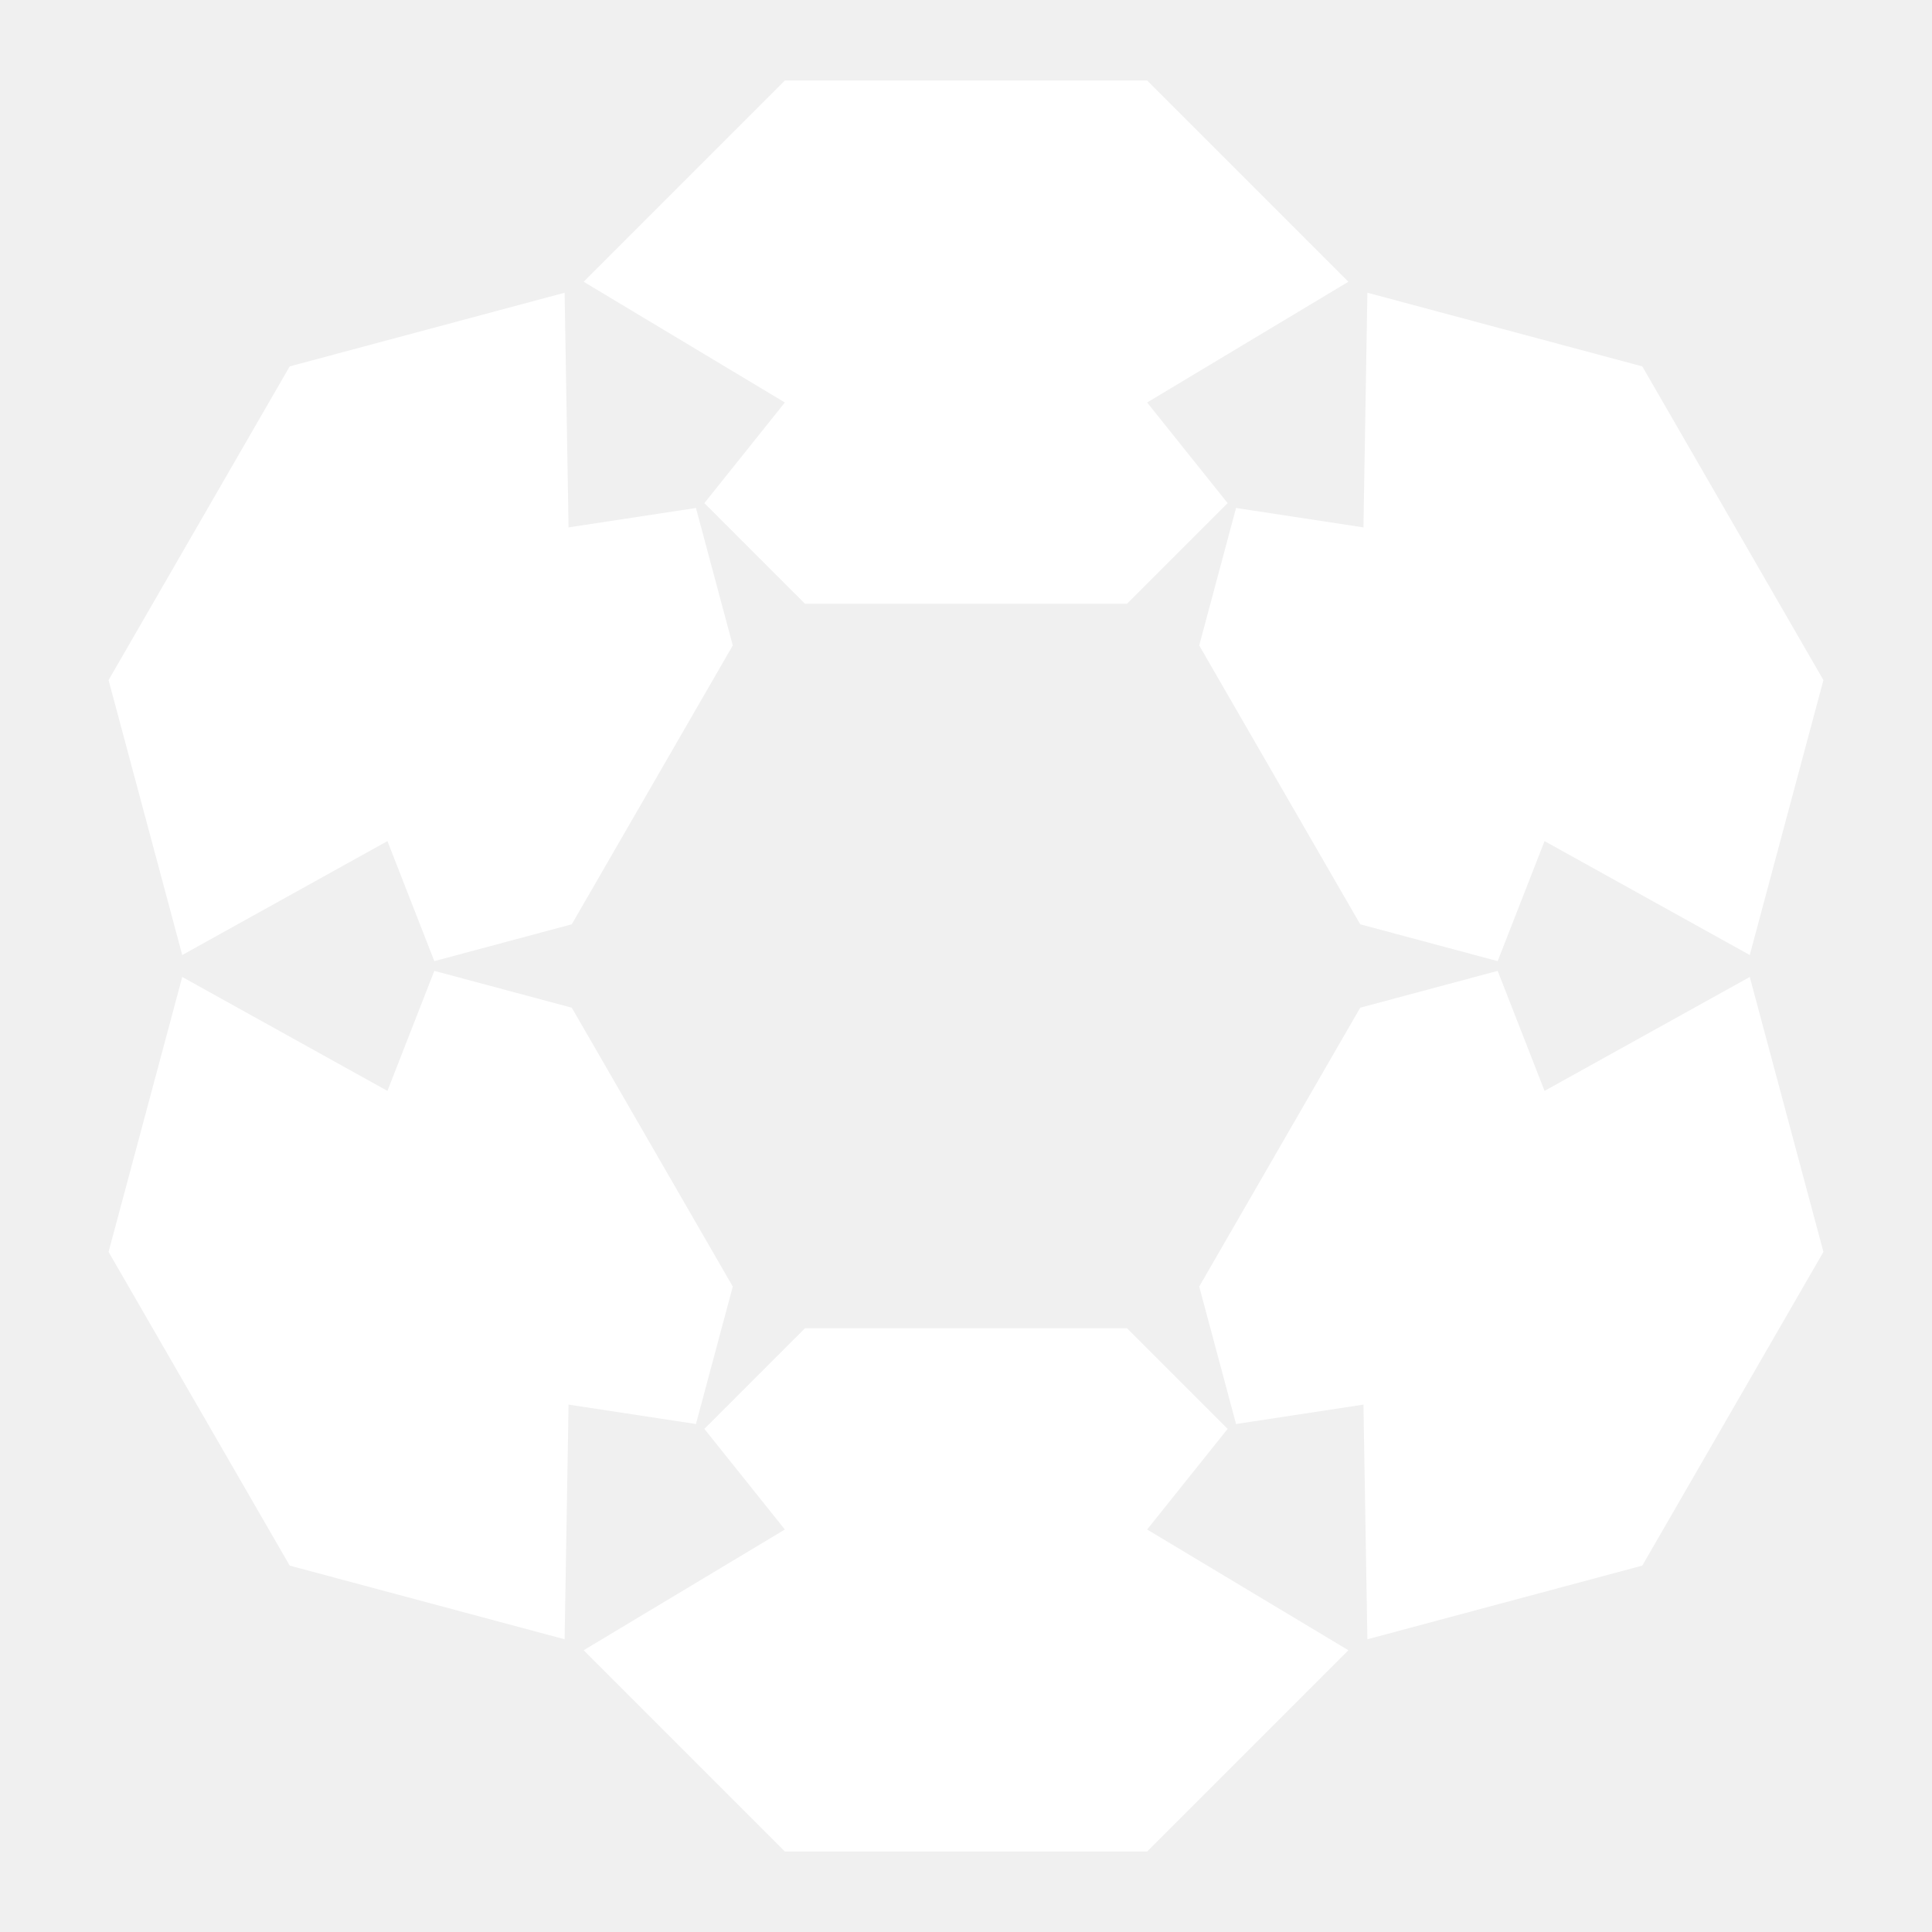
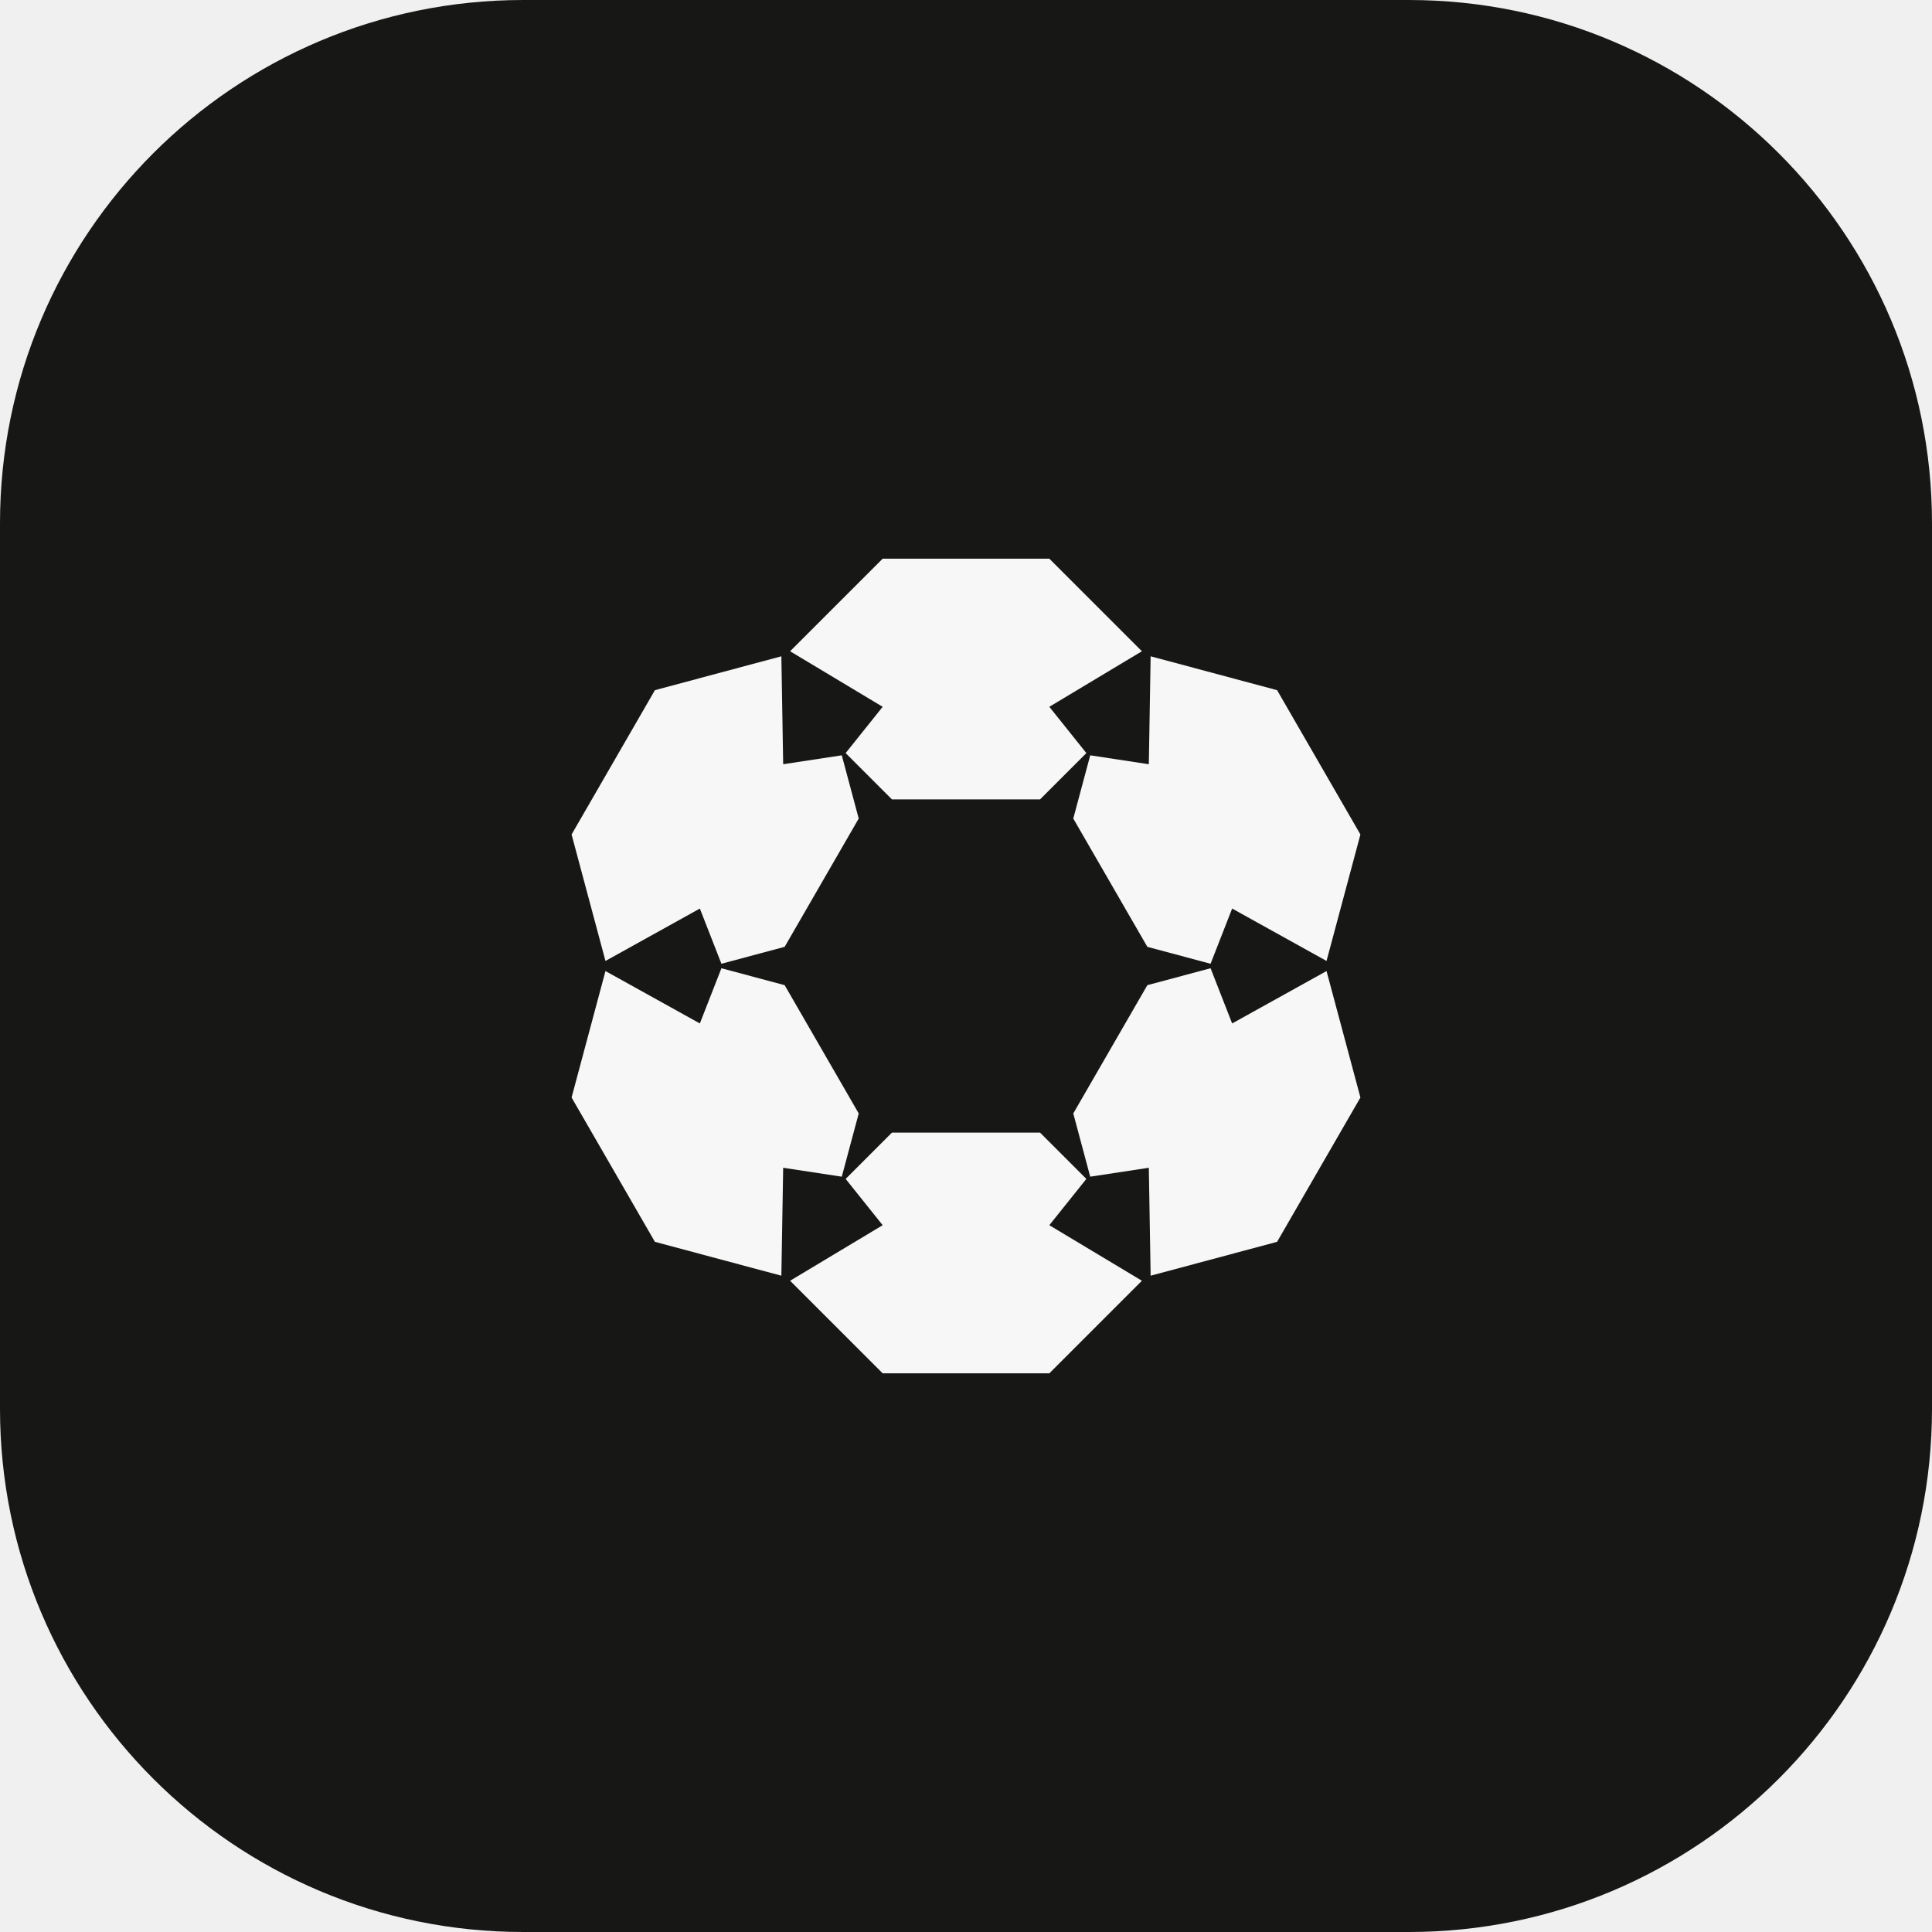
- <svg xmlns="http://www.w3.org/2000/svg" viewBox="-48 -48 96 96" fill="#fff">
+ <svg xmlns="http://www.w3.org/2000/svg" viewBox="0 0 96 96">
+   <style>.tile{fill:#171816}.mark{fill:#f7f7f7}@media(prefers-color-scheme:dark){.tile{fill:#f7f7f7}.mark{fill:#171816}}</style>
  <defs>
    <path id="mark" d="M-9-44H9L19-34L9-28L13-23L8-18H-8L-13-23L-9-28L-19-34Z" />
  </defs>
-   <use href="#mark" />
-   <use href="#mark" transform="rotate(60)" />
-   <use href="#mark" transform="rotate(120)" />
-   <use href="#mark" transform="rotate(180)" />
-   <use href="#mark" transform="rotate(240)" />
-   <use href="#mark" transform="rotate(300)" />
+   <rect class="tile" width="96" height="96" rx="26" />
+   <g class="mark" transform="translate(48 48) scale(0.46)">
+     <use href="#mark" />
+     <use href="#mark" transform="rotate(60)" />
+     <use href="#mark" transform="rotate(120)" />
+     <use href="#mark" transform="rotate(180)" />
+     <use href="#mark" transform="rotate(240)" />
+     <use href="#mark" transform="rotate(300)" />
+   </g>
</svg>
